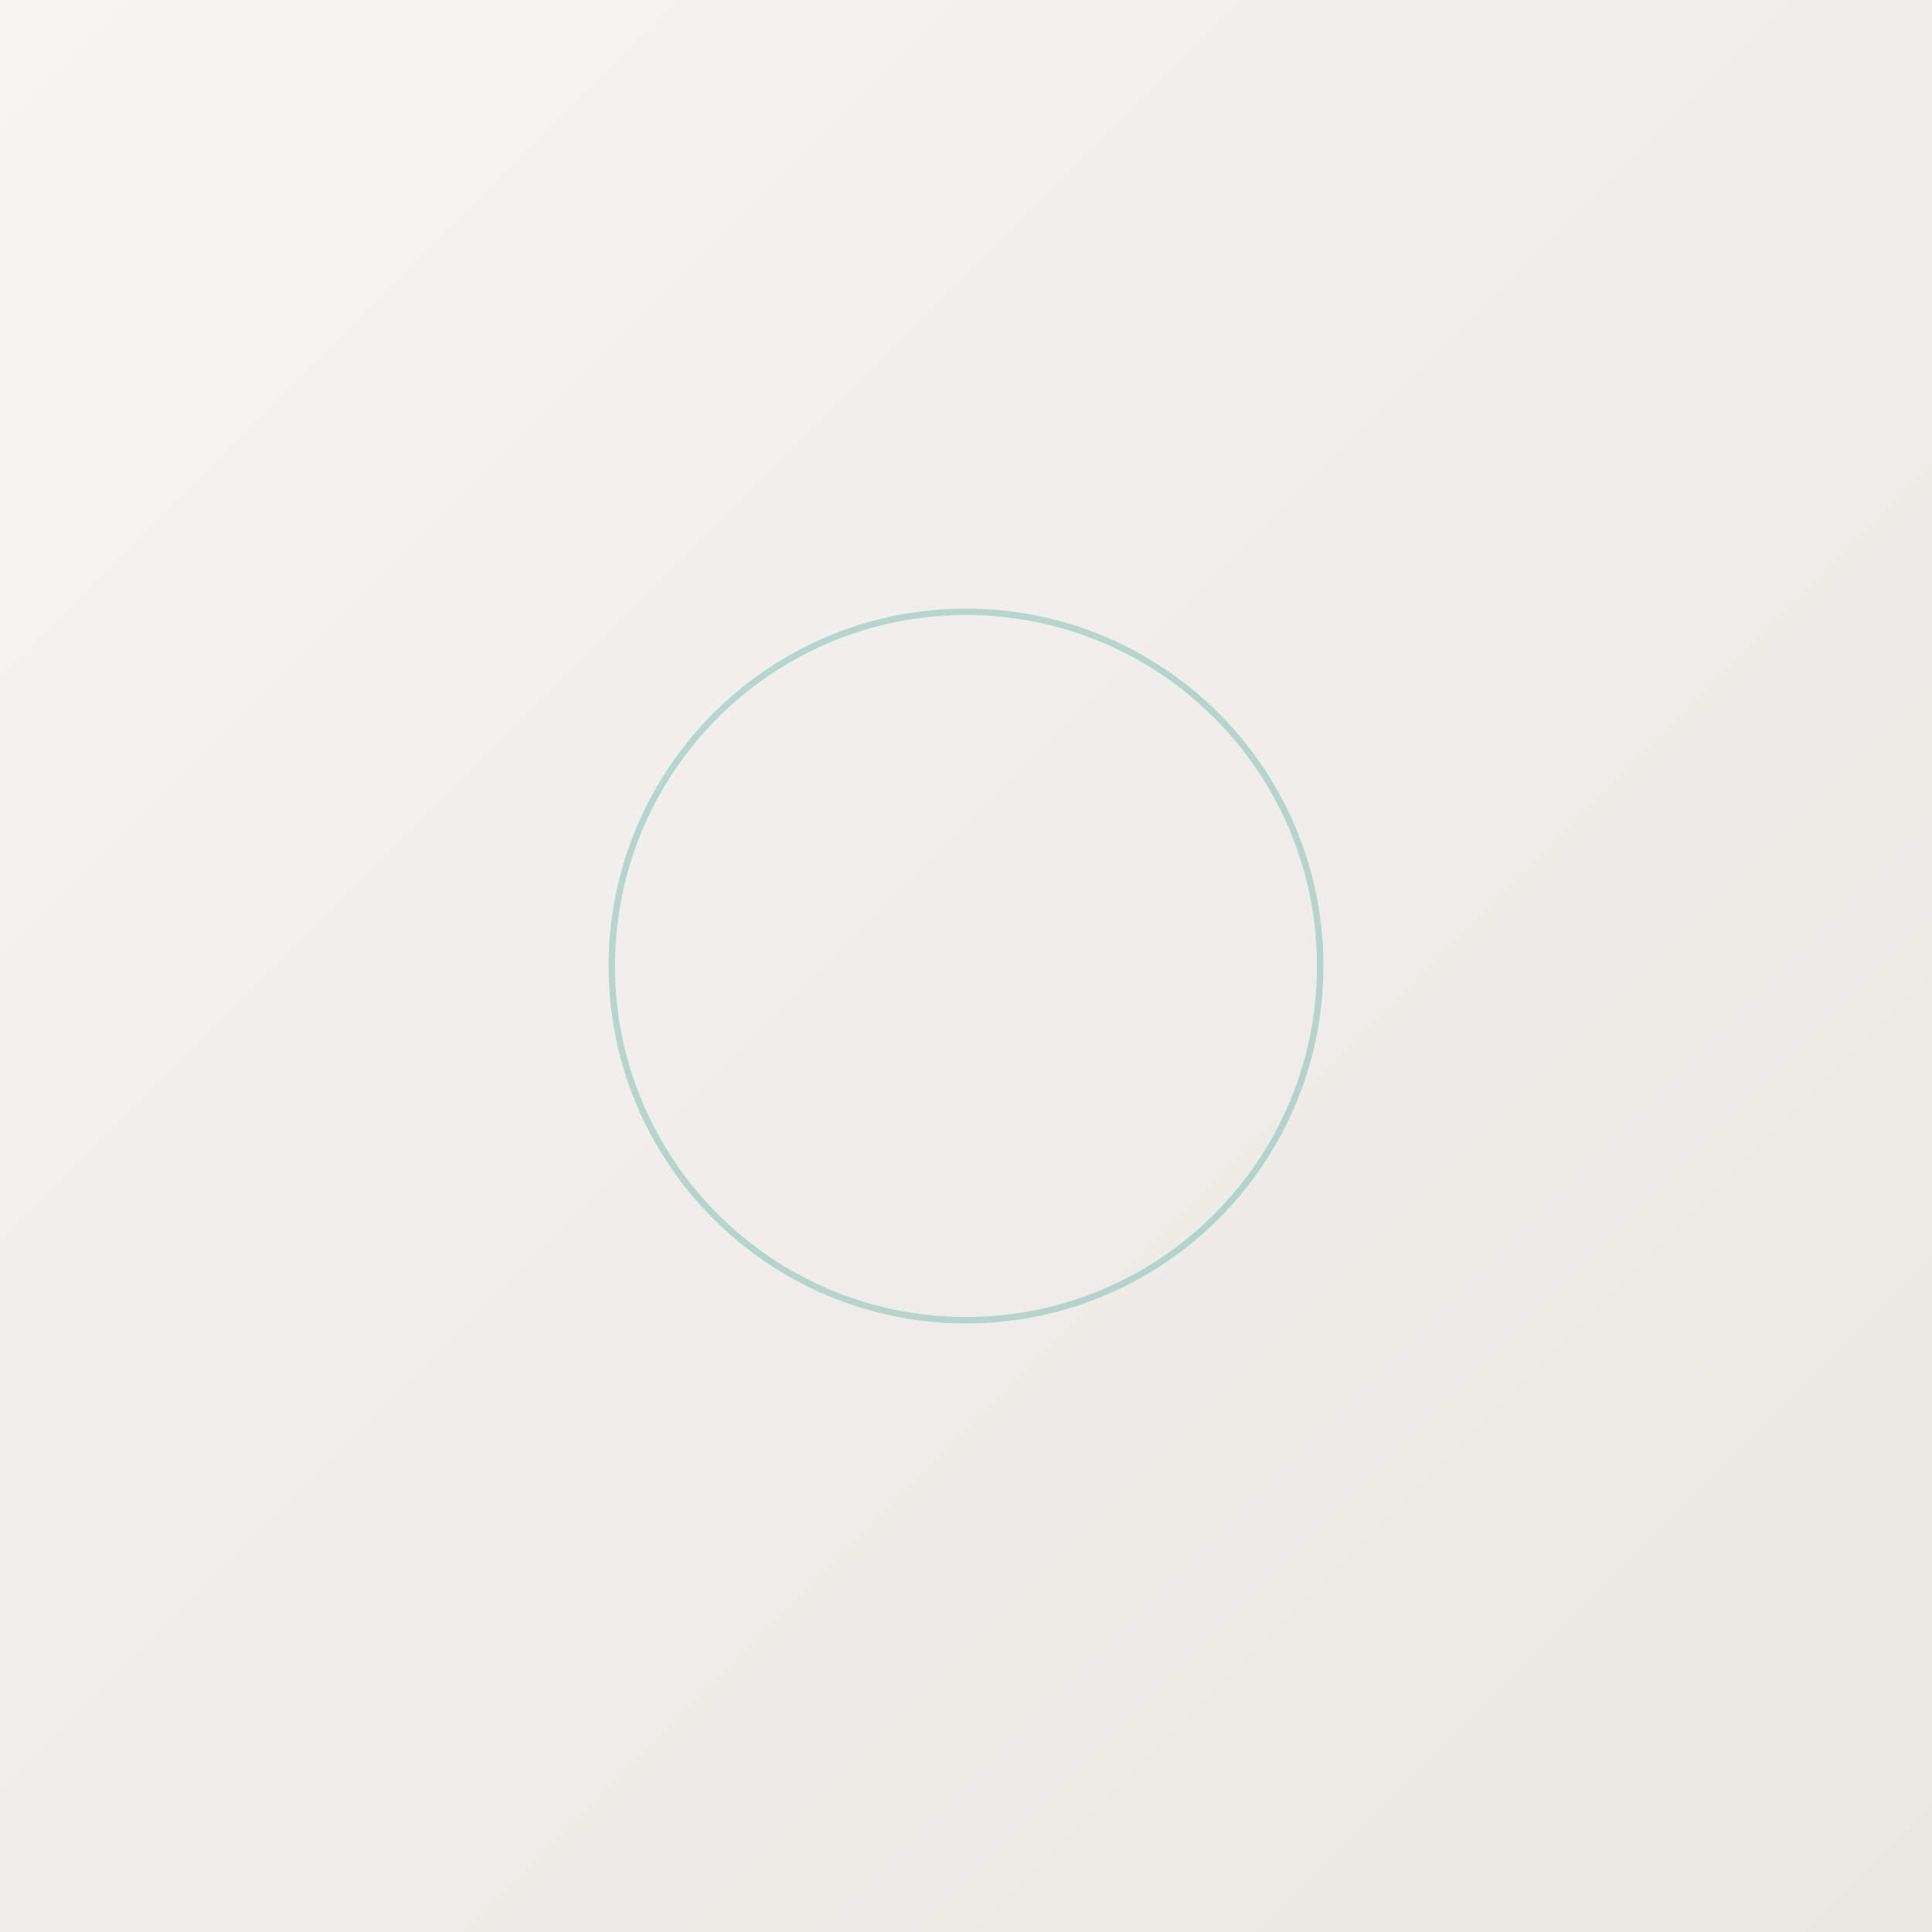
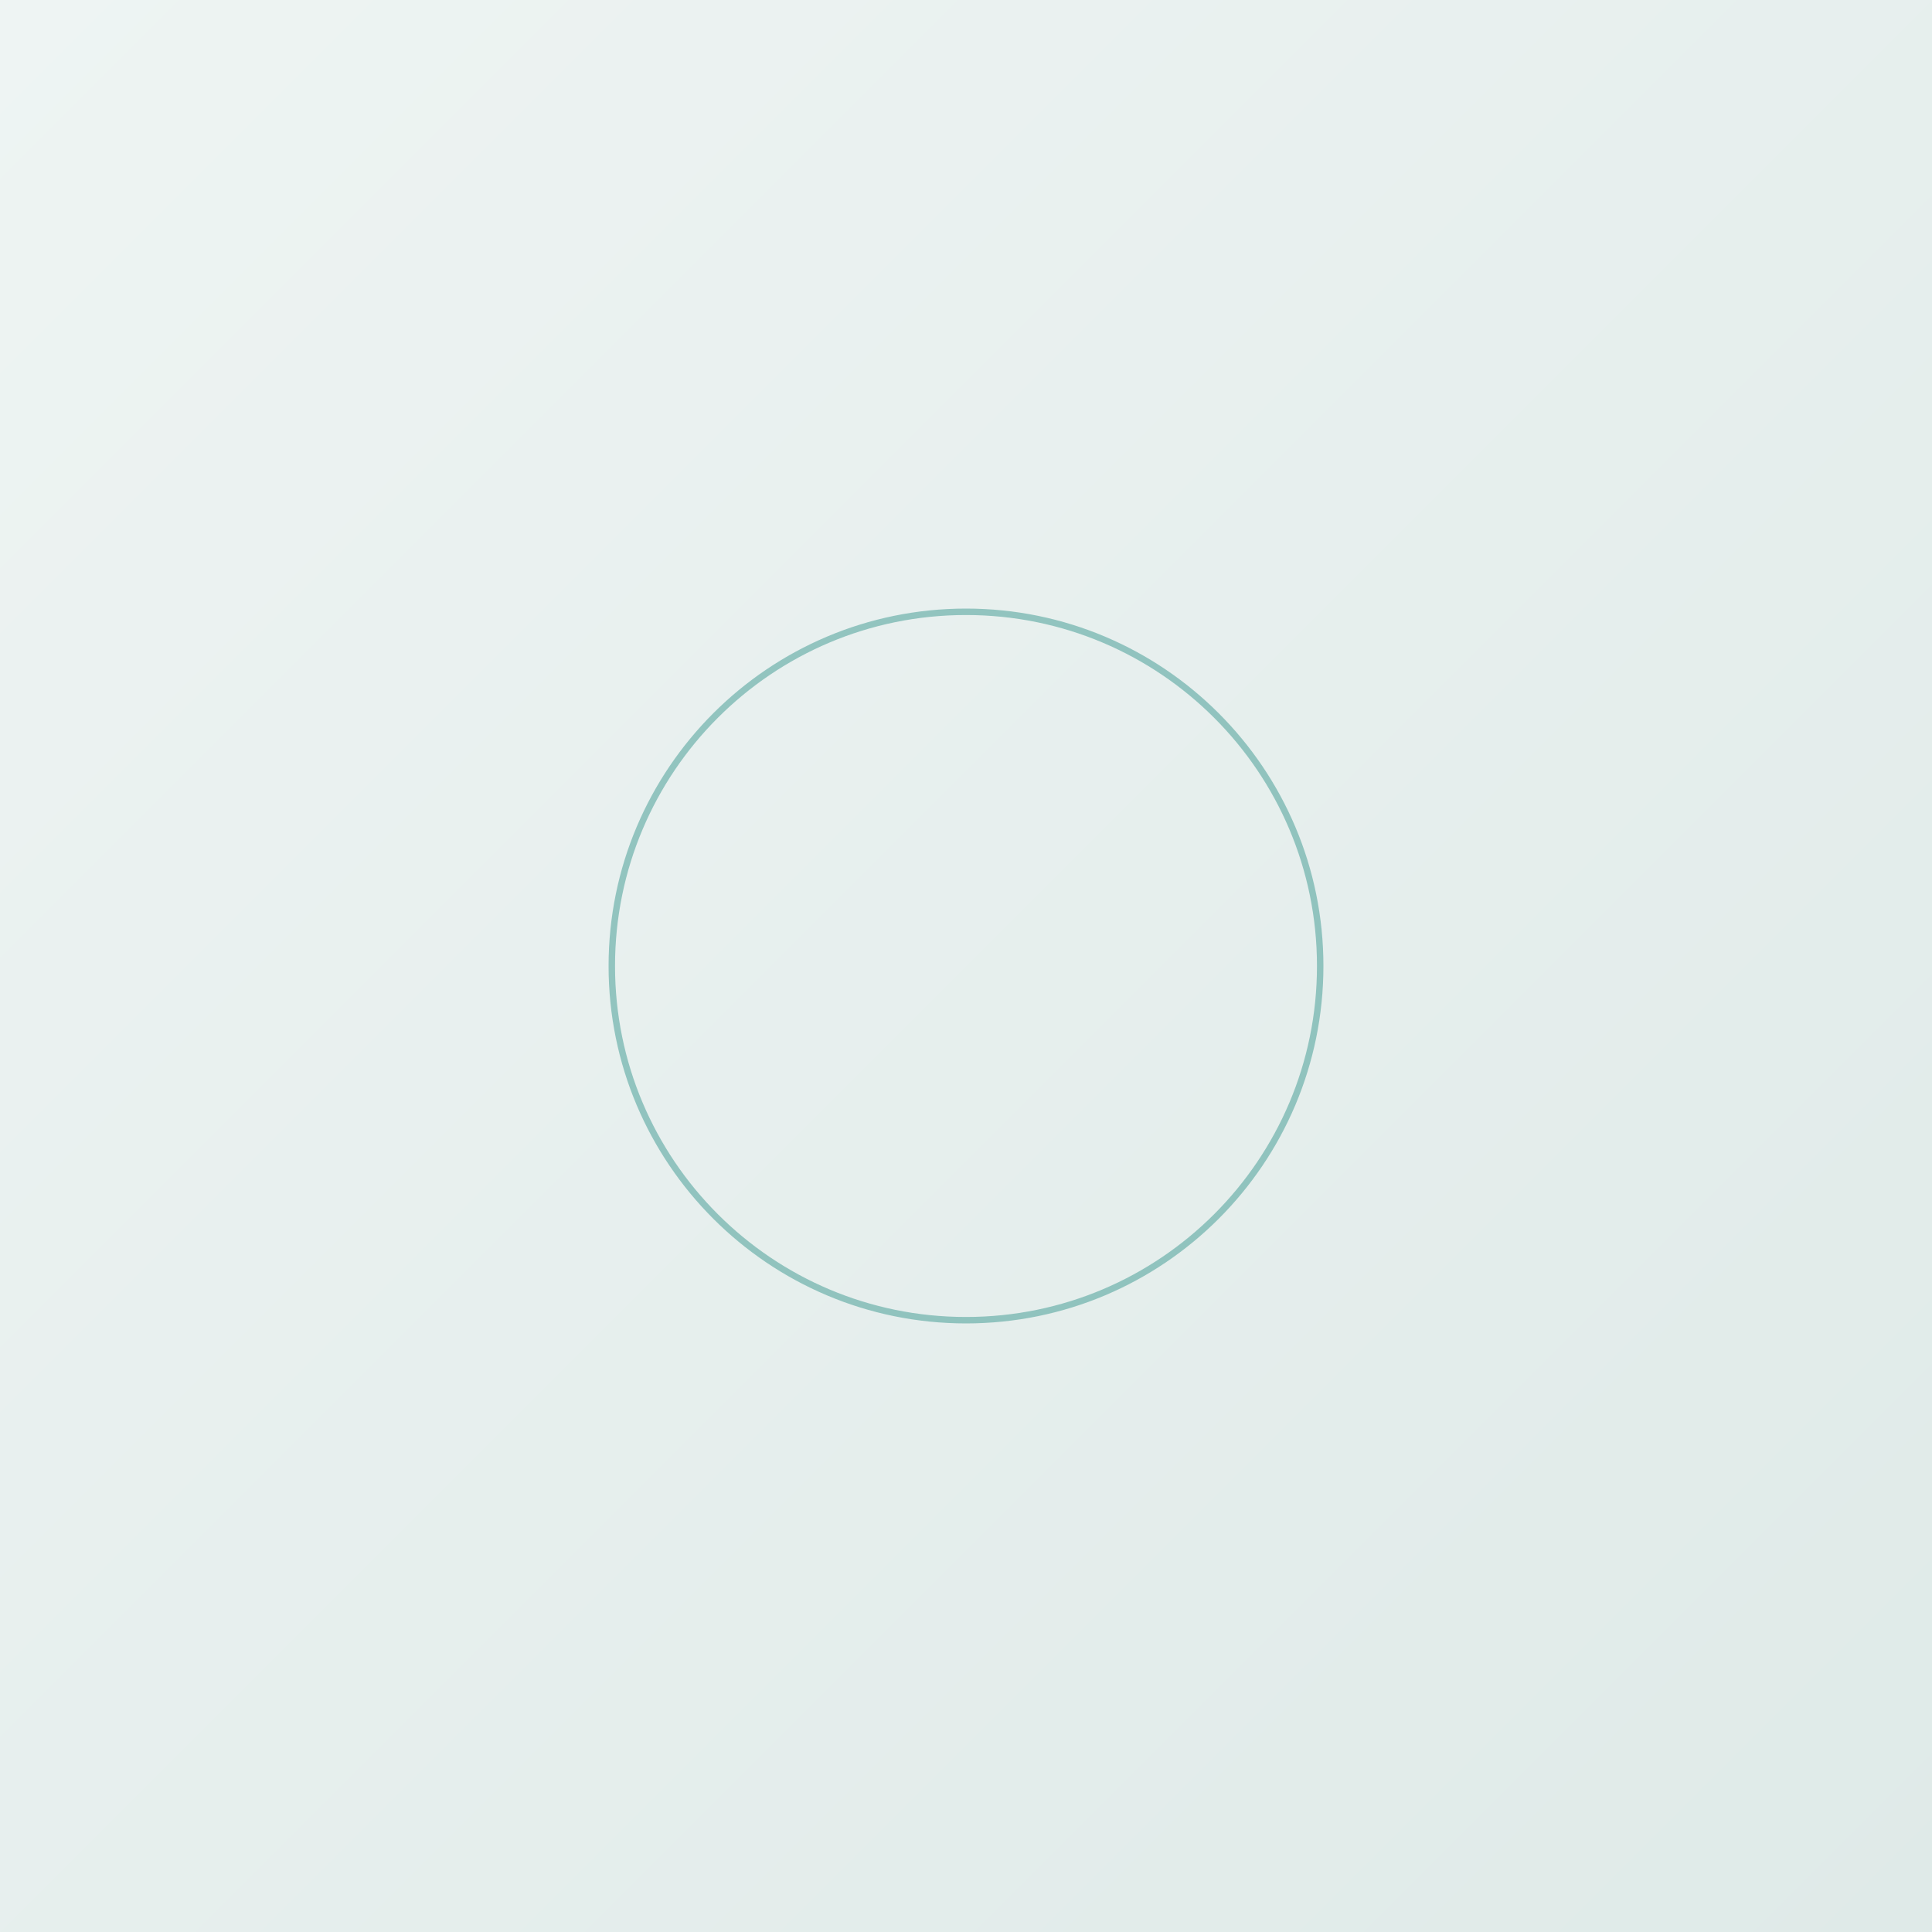
<svg xmlns="http://www.w3.org/2000/svg" viewBox="0 0 600 600" width="600" height="600">
  <defs>
    <linearGradient id="g" x1="0" y1="0" x2="1" y2="1">
-       <stop offset="0" stop-color="#f6f5f3" />
-       <stop offset="1" stop-color="#eae7e2" />
+       <stop offset="0" stop-color="#eef4f3" />
+       <stop offset="1" stop-color="#dfeae8" />
    </linearGradient>
  </defs>
  <rect width="600" height="600" fill="url(#g)" />
-   <circle cx="300" cy="300" r="110" stroke="#3d9991" stroke-opacity="0.32" stroke-width="2" fill="none" />
+   <circle cx="300" cy="300" r="110" stroke="#3d9991" stroke-opacity="0.5" stroke-width="2" fill="none" />
</svg>
